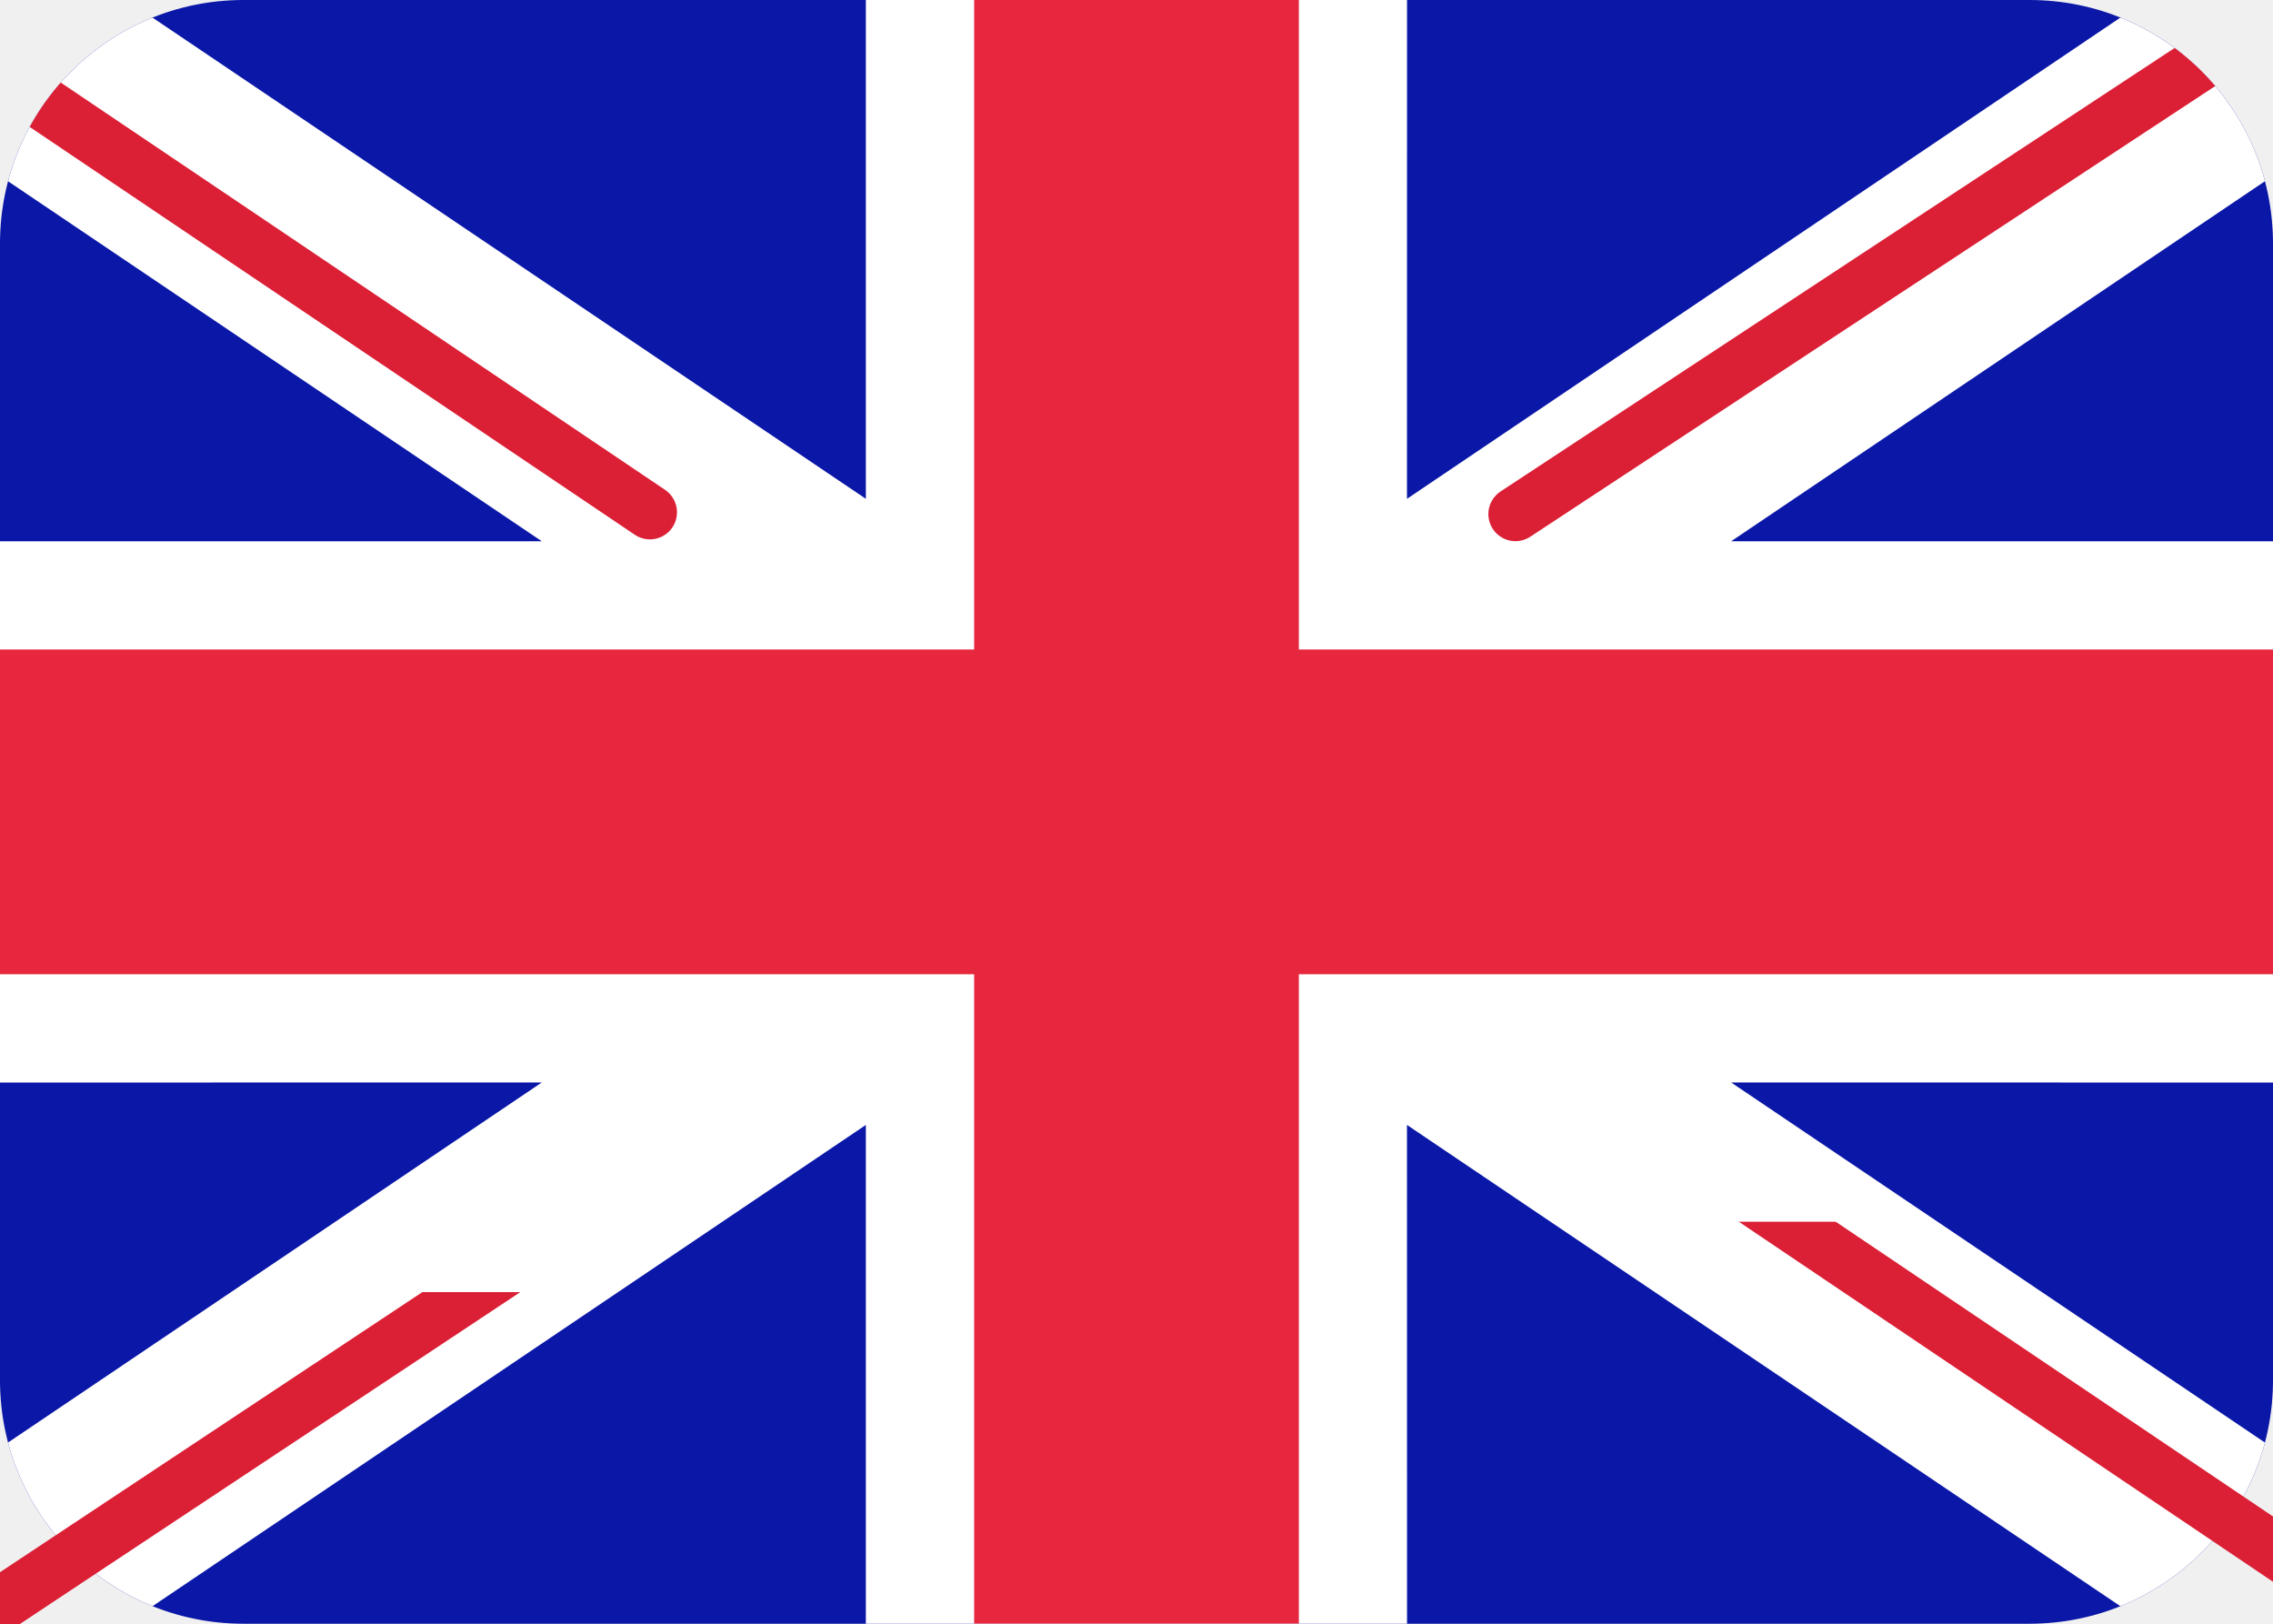
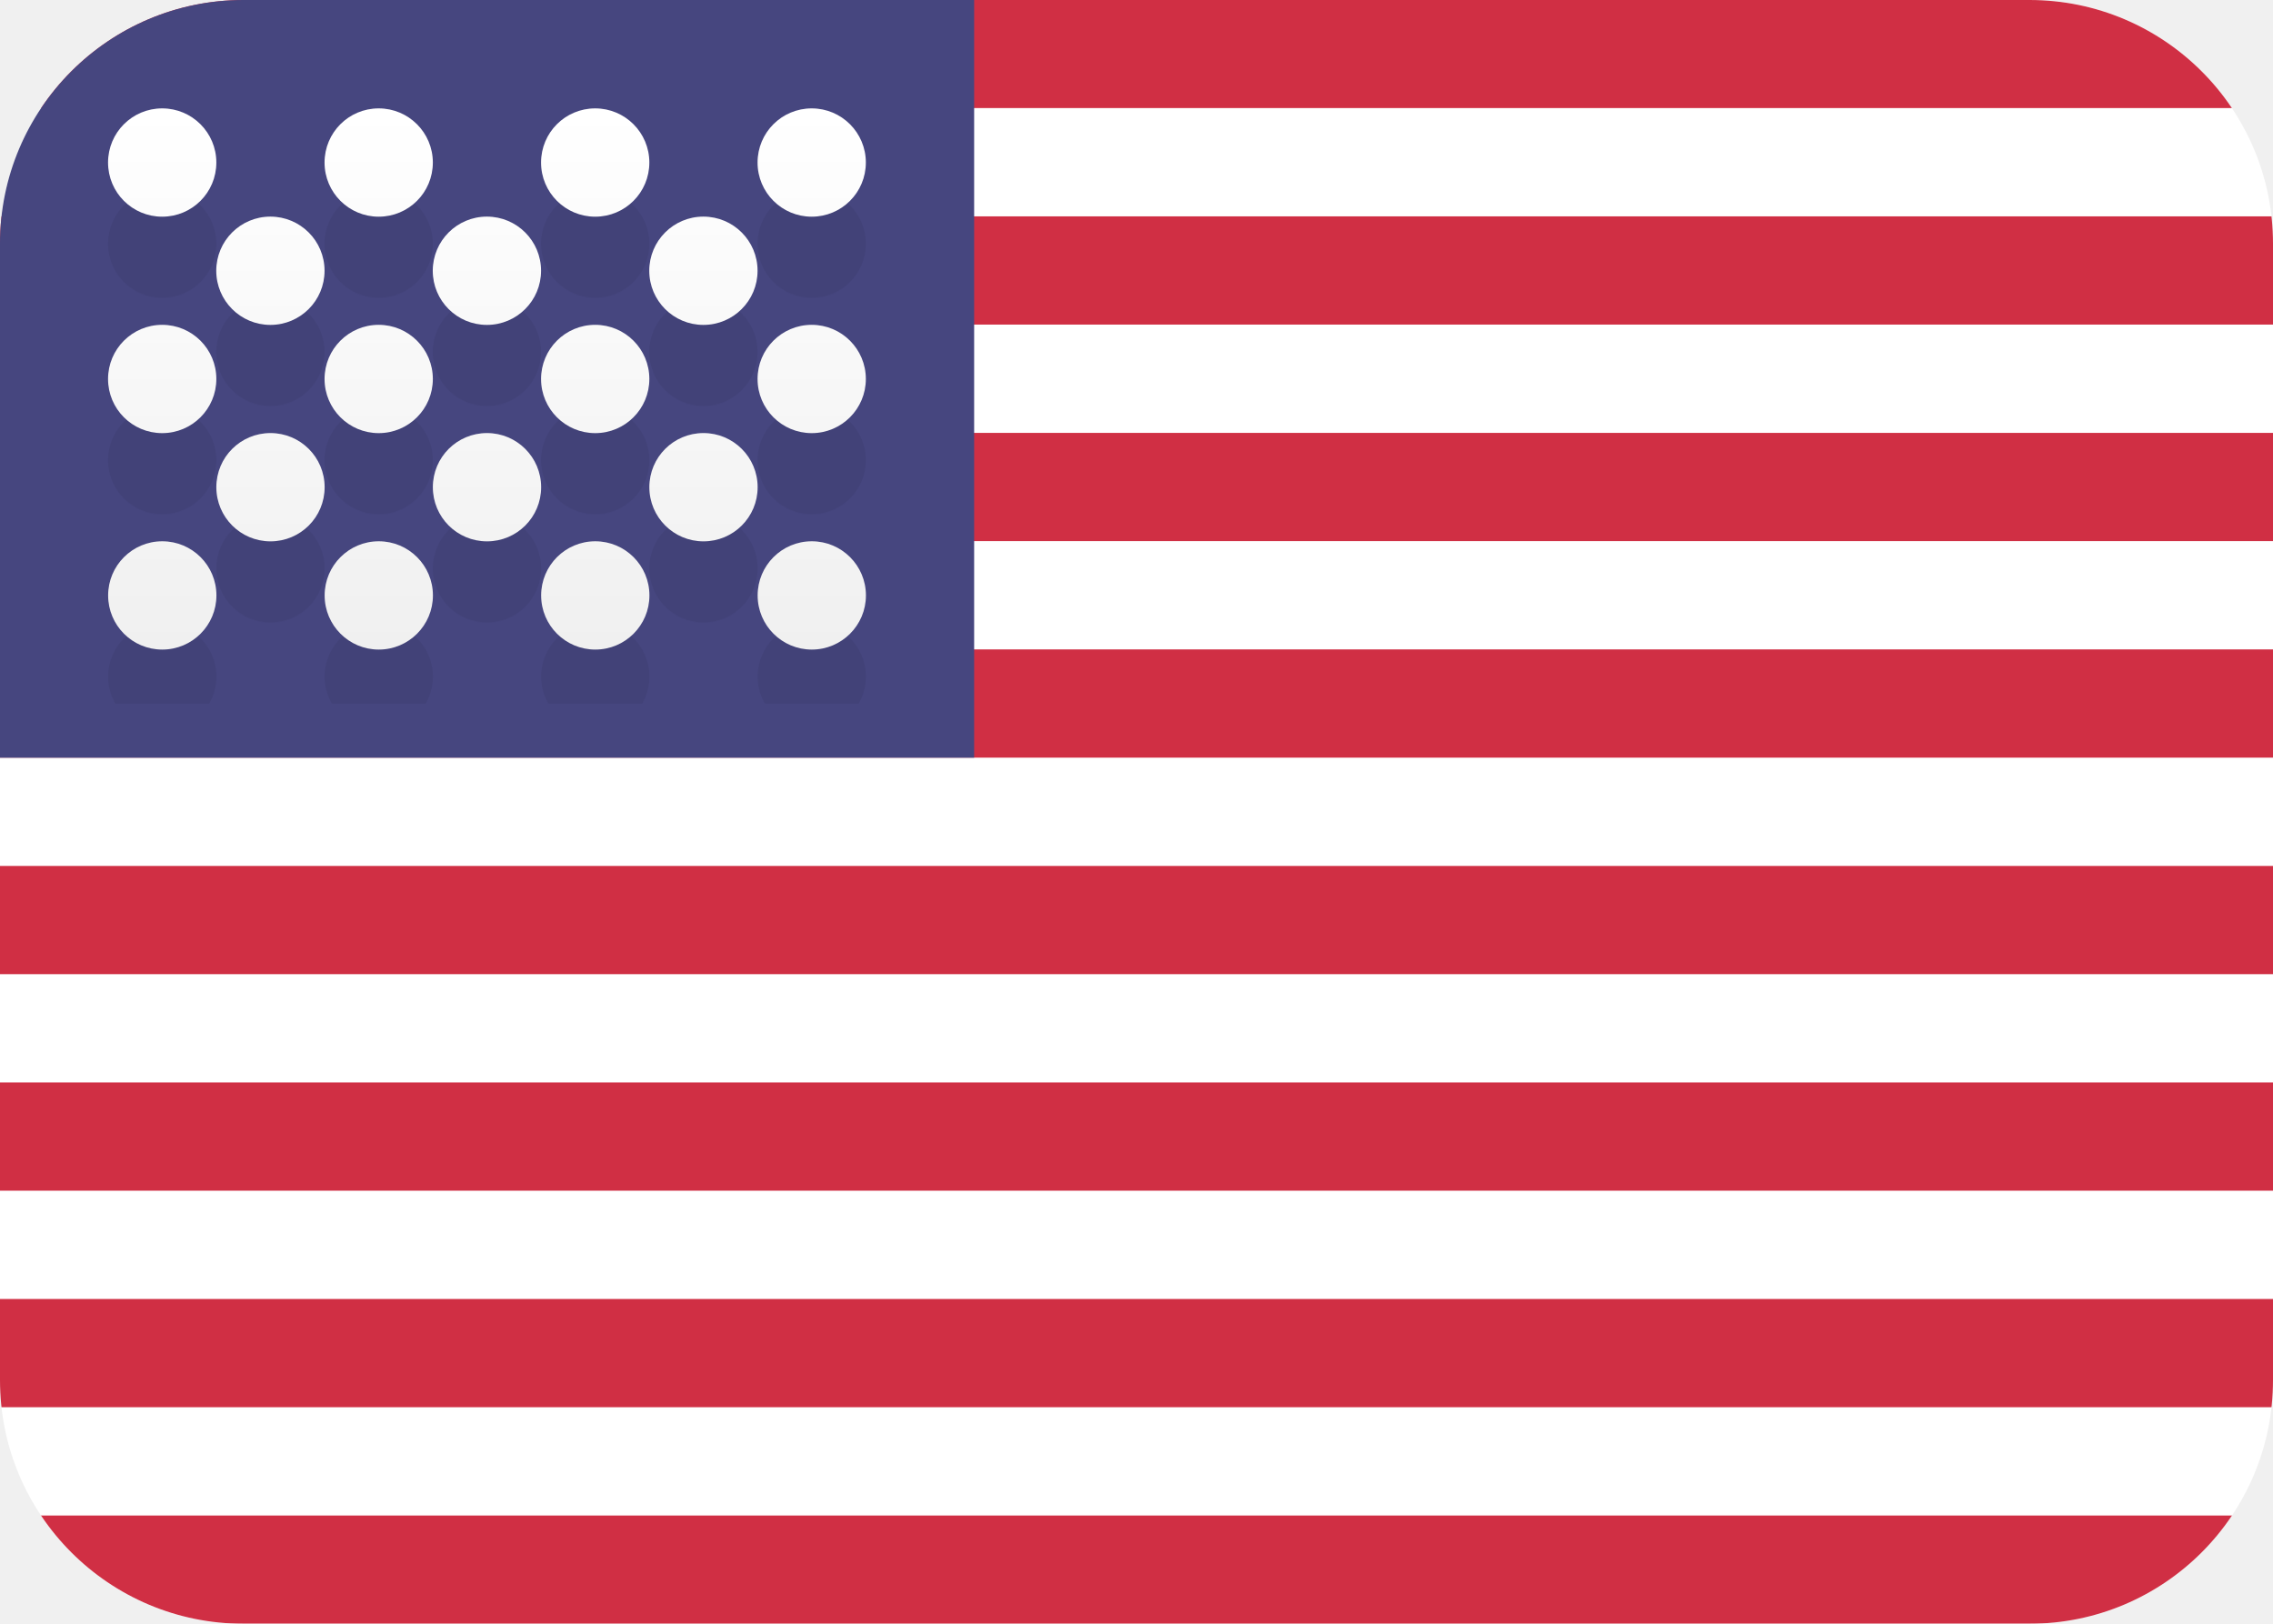
<svg xmlns="http://www.w3.org/2000/svg" xmlns:xlink="http://www.w3.org/1999/xlink" height="20" viewBox="0 0 28 20" width="28">
  <defs>
    <rect id="a" height="20" rx="3" width="28" />
-     <mask id="b" fill="#fff">
+     <linearGradient id="b" x1="50%" x2="50%" y1="0%" y2="100%">
+       <stop offset="0" stop-color="#fff" />
+       <stop offset="1" stop-color="#f0f0f0" />
+     </linearGradient>
+     <path id="c" d="m10 6.667c.368 0 .667.298.667.667 0 .368-.298.667-.667.667-.368 0-.667-.298-.667-.667 0-.368.298-.667.667-.667zm-2.667 0c.368 0 .667.298.667.667 0 .368-.298.667-.667.667-.368 0-.667-.298-.667-.667 0-.368.298-.667.667-.667zm-2.667 0c.368 0 .667.298.667.667 0 .368-.298.667-.667.667-.368 0-.667-.298-.667-.667 0-.368.298-.667.667-.667zm-2.667 0c.368 0 .667.298.667.667 0 .368-.298.667-.667.667s-.667-.298-.667-.667c0-.368.298-.667.667-.667zm1.333-1.333c.368 0 .667.298.667.667s-.298.667-.667.667c-.368 0-.667-.298-.667-.667s.298-.667.667-.667zm2.667 0c.368 0 .667.298.667.667s-.298.667-.667.667-.667-.298-.667-.667.298-.667.667-.667zm2.667 0c.368 0 .667.298.667.667s-.298.667-.667.667c-.368 0-.667-.298-.667-.667s.298-.667.667-.667zm1.333-1.333c.368 0 .667.298.667.667 0 .368-.298.667-.667.667-.368 0-.667-.298-.667-.667 0-.368.298-.667.667-.667zm-2.667 0c.368 0 .667.298.667.667 0 .368-.298.667-.667.667-.368 0-.667-.298-.667-.667 0-.368.298-.667.667-.667zm-2.667 0c.368 0 .667.298.667.667 0 .368-.298.667-.667.667-.368 0-.667-.298-.667-.667 0-.368.298-.667.667-.667zm-2.667 0c.368 0 .667.298.667.667 0 .368-.298.667-.667.667s-.667-.298-.667-.667c0-.368.298-.667.667-.667zm1.333-1.333c.368 0 .667.298.667.667 0 .368-.298.667-.667.667-.368 0-.667-.298-.667-.667 0-.368.298-.667.667-.667zm2.667 0c.368 0 .667.298.667.667 0 .368-.298.667-.667.667s-.667-.298-.667-.667c0-.368.298-.667.667-.667zm2.667 0c.368 0 .667.298.667.667 0 .368-.298.667-.667.667-.368 0-.667-.298-.667-.667 0-.368.298-.667.667-.667zm-6.667-1.333c.368 0 .667.298.667.667s-.298.667-.667.667-.667-.298-.667-.667.298-.667.667-.667zm2.667 0c.368 0 .667.298.667.667s-.298.667-.667.667c-.368 0-.667-.298-.667-.667s.298-.667.667-.667zm2.667 0c.368 0 .667.298.667.667s-.298.667-.667.667c-.368 0-.667-.298-.667-.667s.298-.667.667-.667zm2.667 0c.368 0 .667.298.667.667s-.298.667-.667.667c-.368 0-.667-.298-.667-.667s.298-.667.667-.667z" />
+     <filter id="d" height="130%" width="110.7%" x="-5.4%" y="-7.5%">
+       <feOffset dy="1" in="SourceAlpha" result="shadowOffsetOuter1" />
+       <feColorMatrix in="shadowOffsetOuter1" values="0 0 0 0 0   0 0 0 0 0   0 0 0 0 0  0 0 0 0.06 0" />
+     </filter>
+     <mask id="e" fill="#fff">
      <use fill="#fff" fill-rule="evenodd" xlink:href="#a" />
    </mask>
  </defs>
  <g fill="none" fill-rule="evenodd">
-     <use fill="#0a17a7" xlink:href="#a" />
-     <path d="m29.282-1.916 1.491 2.211-9.448 6.372 6.675 0v6.667l-6.675-.001 9.448 6.373-1.491 2.211-11.95-8.061.001 7.478h-6.667l-0-7.478-11.949 8.061-1.491-2.211 9.448-6.373-6.674.001v-6.667l6.674-0-9.448-6.372 1.491-2.211 11.949 8.06 0-7.477h6.667l-.001 7.477z" fill="#fff" mask="url(#b)" />
-     <g stroke="#db1f35" stroke-linecap="round" stroke-width=".667">
-       <path d="m18.668 6.332 12.665-8.332" mask="url(#b)" />
-       <path d="m20.013 21.35 11.354-7.652" mask="url(#b)" transform="matrix(1 0 0 -1 0 35.048)" />
-       <path d="m8.006 6.31-11.843-7.981" mask="url(#b)" />
-       <path d="m9.29 22.31-13.127-8.705" mask="url(#b)" transform="matrix(1 0 0 -1 0 35.915)" />
+     <use fill="#fff" xlink:href="#a" />
+     <path d="m28 18.667v1.333h-28v-1.333zm0-2.667v1.333h-28v-1.333zm0-2.667v1.333h-28v-1.333zm0-2.667v1.333h-28v-1.333zm0-2.667v1.333h-28v-1.333zm0-2.667v1.333h-28v-1.333zm0-2.667v1.333h-28v-1.333zm0-2.667v1.333h-28v-1.333z" fill="#d02f44" mask="url(#e)" />
+     <path d="m0 0h12v9.333h-12z" fill="#46467f" mask="url(#e)" />
+     <g mask="url(#e)">
+       <use fill="#000" filter="url(#d)" xlink:href="#c" />
+       <use fill="url(#b)" xlink:href="#c" />
    </g>
-     <path d="m0 12h12v8h4v-8h12v-4h-12v-8h-4v8h-12z" fill="#e6273e" mask="url(#b)" />
  </g>
</svg>
